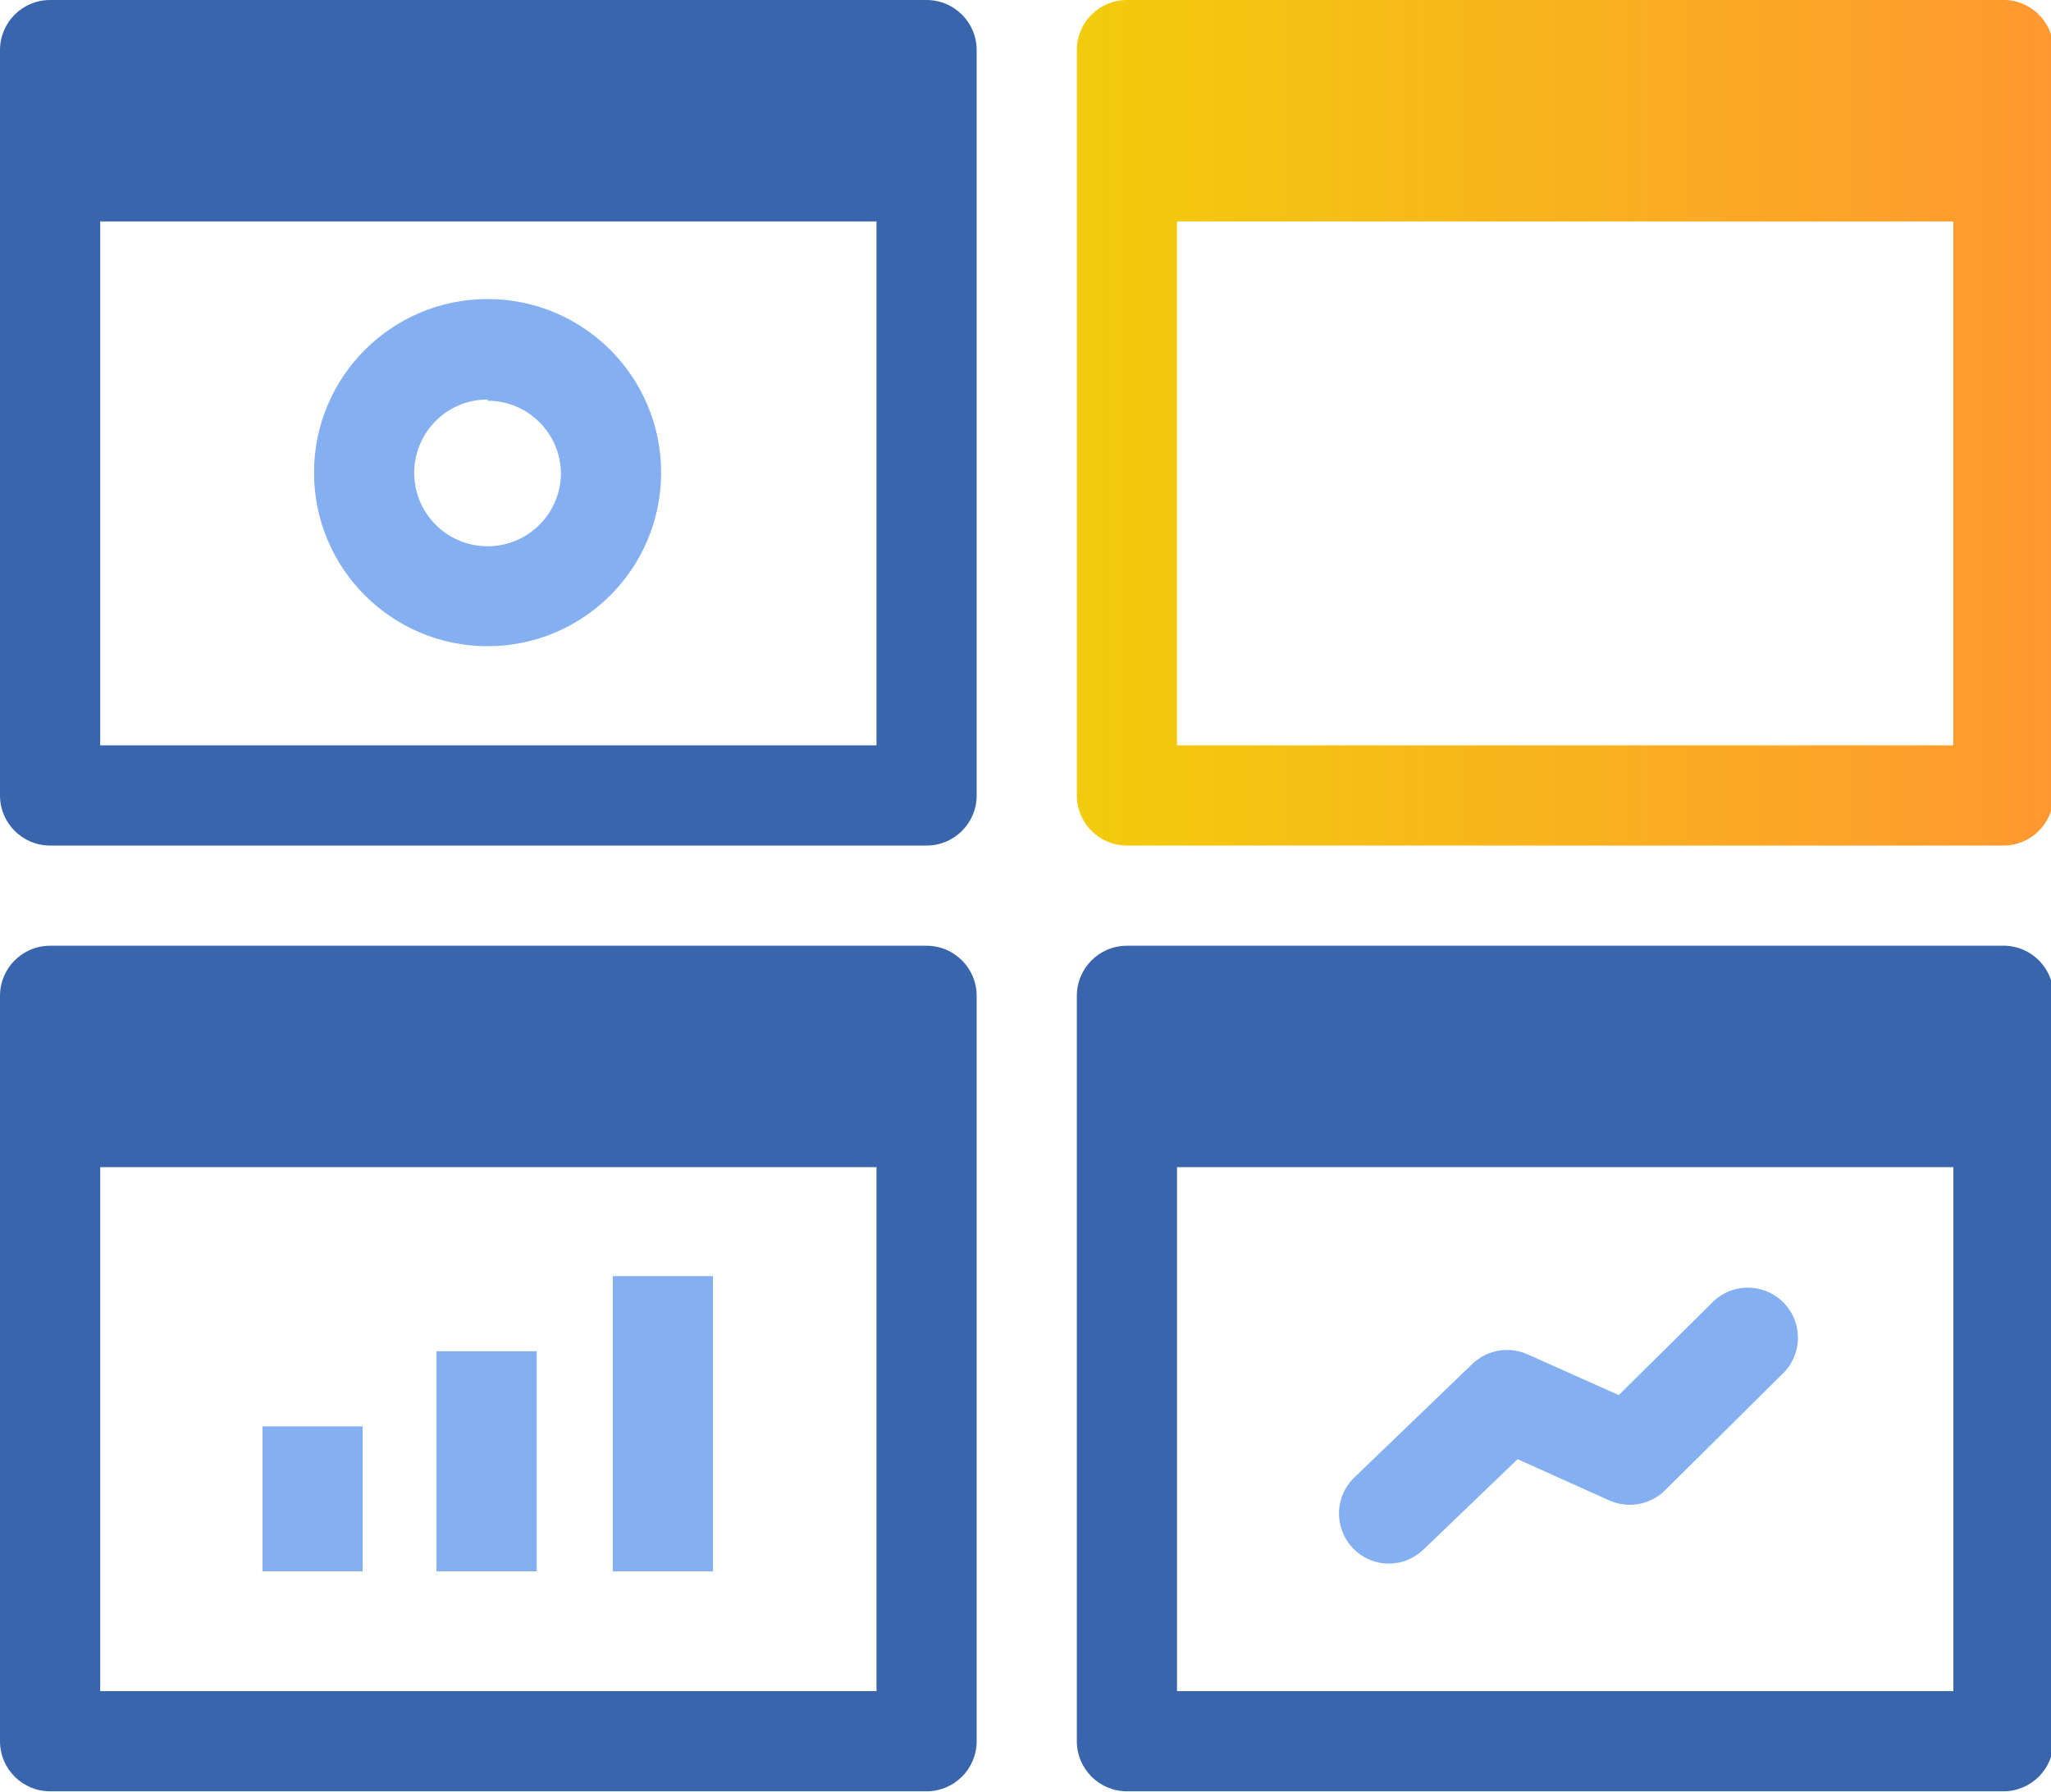
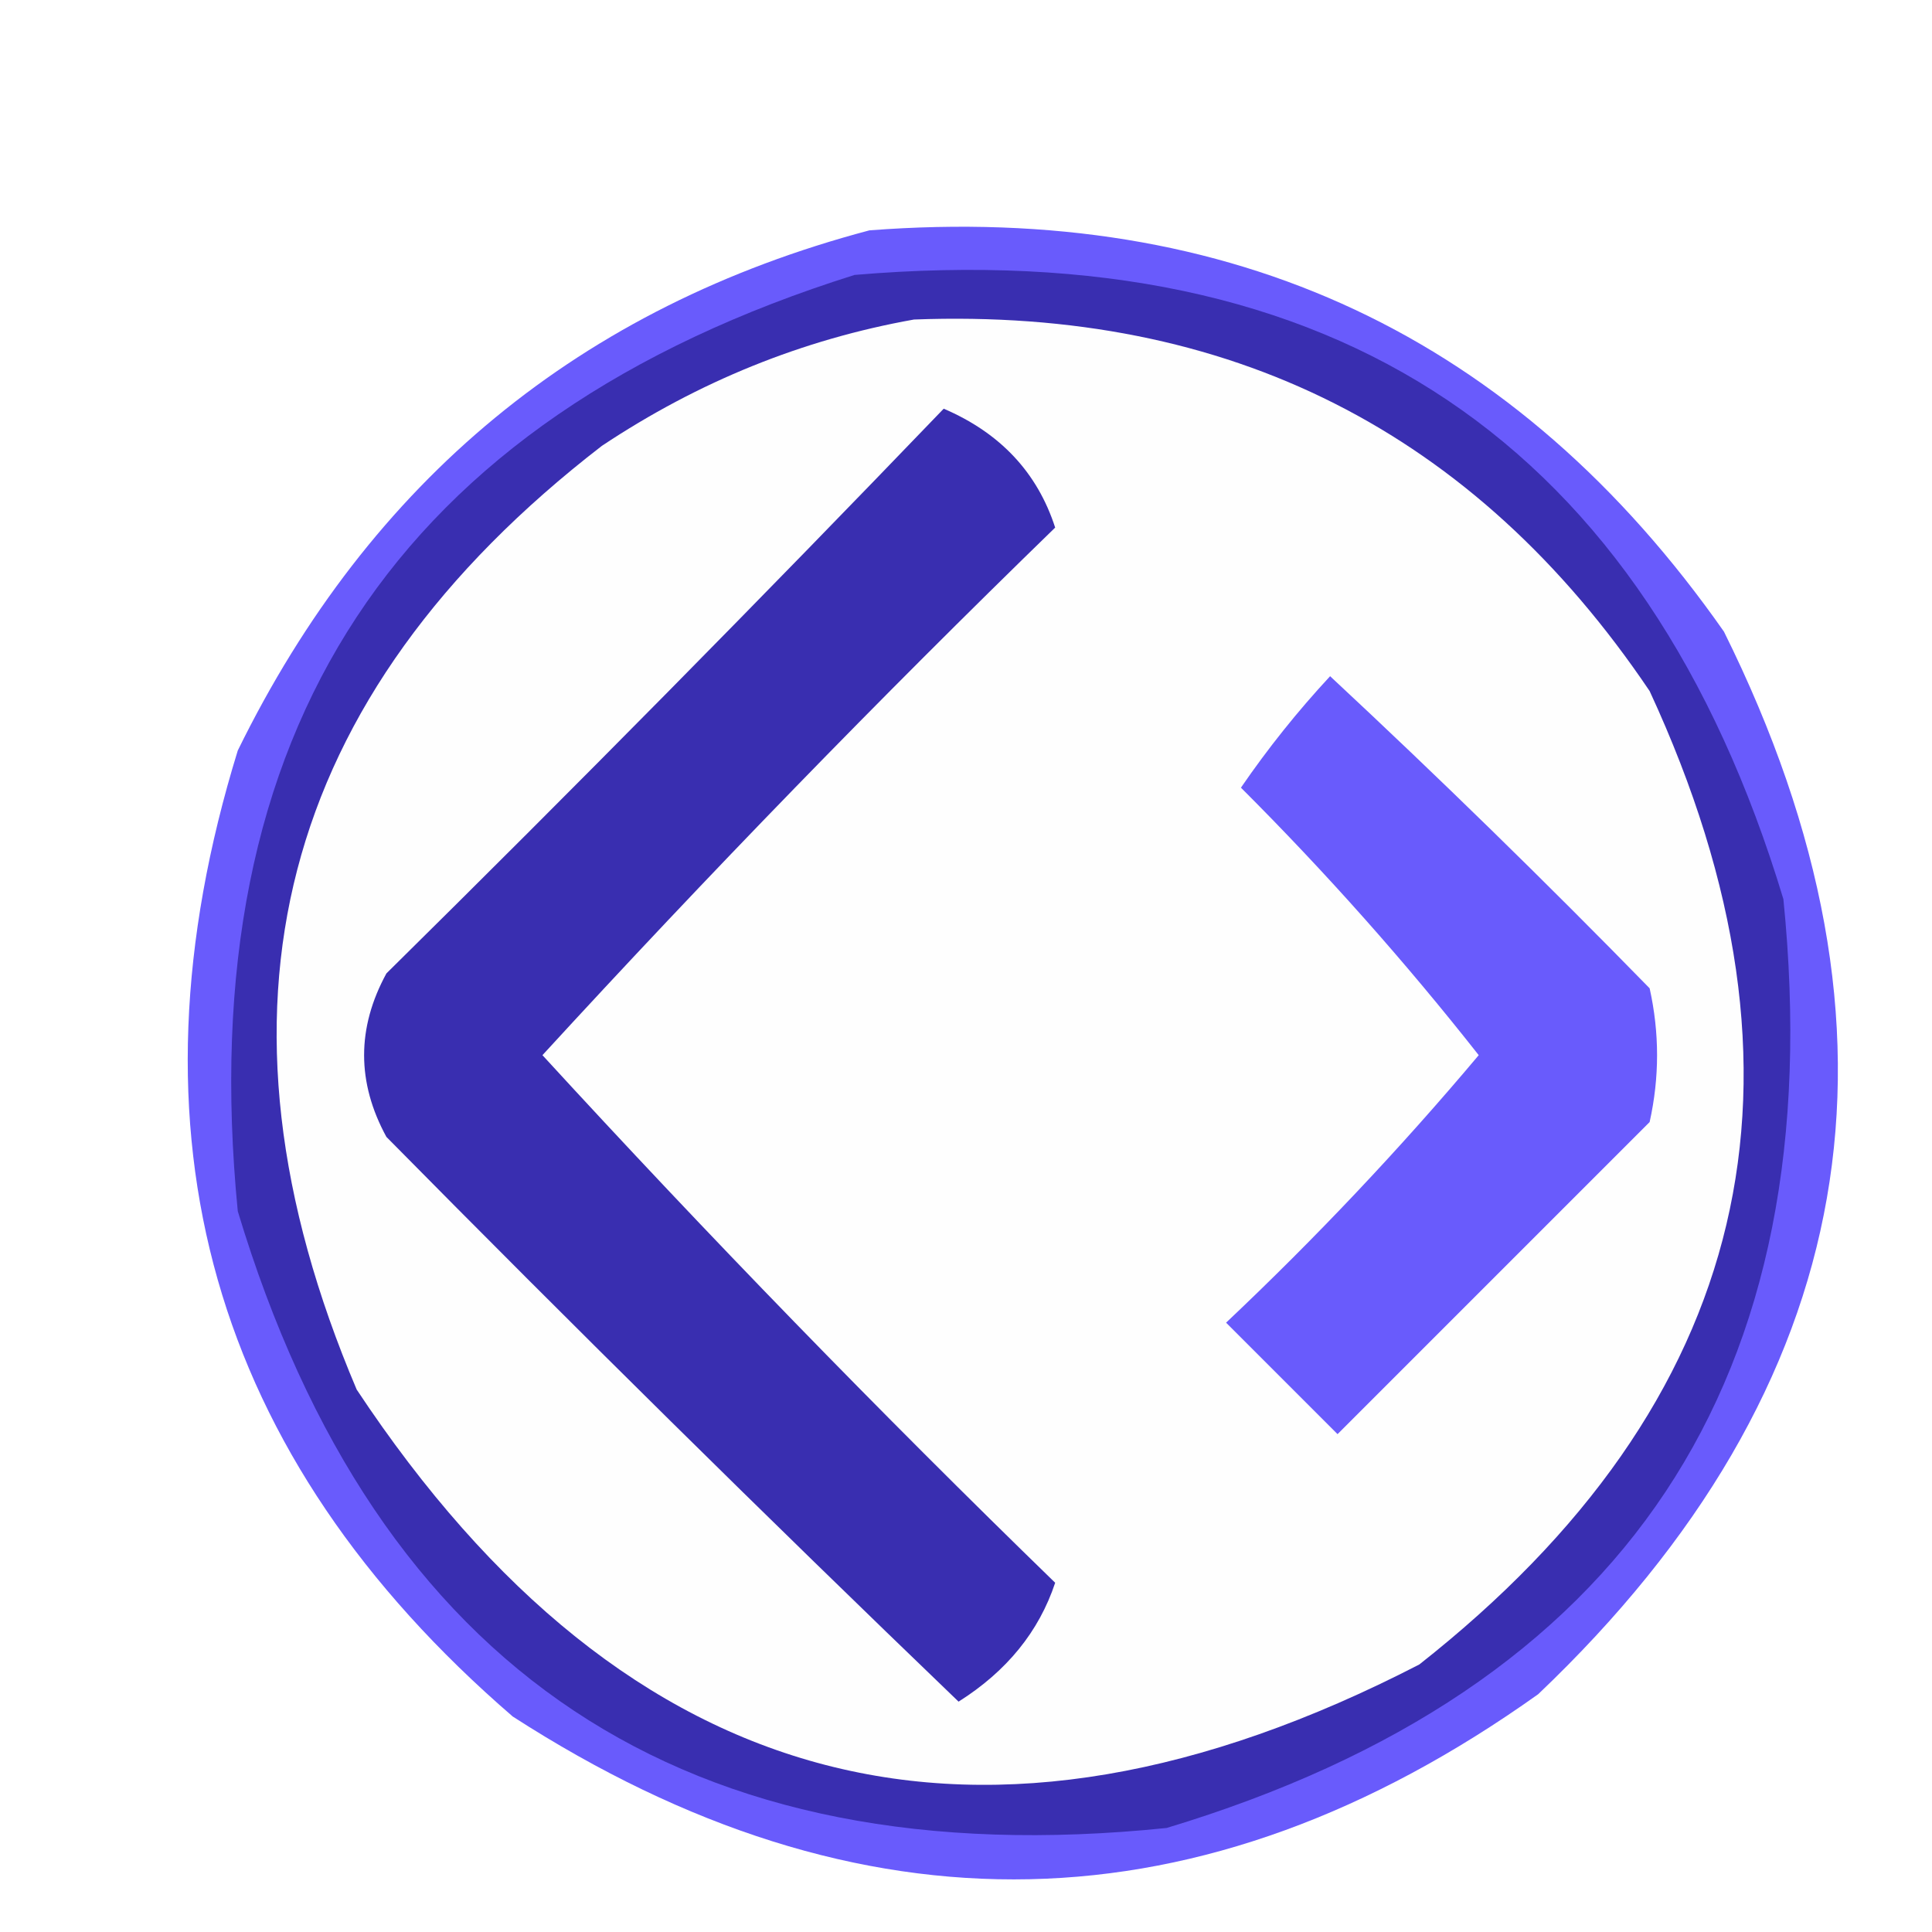
- <svg xmlns="http://www.w3.org/2000/svg" viewBox="0 0 81.9 71.52">
-   <defs>
-     <style>.cls-1{fill:#84aff1;}.cls-2{fill:#3865ab;}.cls-3{fill:url(#linear-gradient);}</style>
-     <linearGradient id="linear-gradient" x1="42.95" y1="16.88" x2="81.9" y2="16.88" gradientUnits="userSpaceOnUse">
-       <stop offset="0" stop-color="#f2cc0c" />
-       <stop offset="1" stop-color="#ff9830" />
-     </linearGradient>
-   </defs>
-   <g id="Layer_2" data-name="Layer 2">
-     <g id="Layer_1-2" data-name="Layer 1">
-       <path class="cls-1" d="M55.46,62.43A2,2,0,0,1,54.07,59l4.72-4.54a2,2,0,0,1,2.2-.39l3.65,1.63,3.68-3.64a2,2,0,1,1,2.81,2.84l-4.64,4.6a2,2,0,0,1-2.22.41L60.6,58.26l-3.76,3.61A2,2,0,0,1,55.46,62.43Z" />
-       <path class="cls-2" d="M37,0H2A2,2,0,0,0,0,2V31.76a2,2,0,0,0,2,2H37a2,2,0,0,0,2-2V2A2,2,0,0,0,37,0ZM4,29.76V8.84H35V29.76Z" />
-       <path class="cls-3" d="M79.9,0H45a2,2,0,0,0-2,2V31.76a2,2,0,0,0,2,2h35a2,2,0,0,0,2-2V2A2,2,0,0,0,79.9,0ZM47,29.76V8.84h31V29.76Z" />
-       <path class="cls-2" d="M37,37.76H2a2,2,0,0,0-2,2V69.52a2,2,0,0,0,2,2H37a2,2,0,0,0,2-2V39.76A2,2,0,0,0,37,37.76ZM4,67.52V46.6H35V67.52Z" />
-       <path class="cls-2" d="M79.9,37.76H45a2,2,0,0,0-2,2V69.52a2,2,0,0,0,2,2h35a2,2,0,0,0,2-2V39.76A2,2,0,0,0,79.9,37.76ZM47,67.52V46.6h31V67.52Z" />
-       <rect class="cls-1" x="10.48" y="56.95" width="4" height="5.79" />
-       <rect class="cls-1" x="17.43" y="53.95" width="4" height="8.79" />
-       <rect class="cls-1" x="24.47" y="50.95" width="4" height="11.79" />
-       <path class="cls-1" d="M19.47,25.8a6.93,6.93,0,1,1,6.93-6.92A6.93,6.93,0,0,1,19.47,25.8Zm0-9.85a2.93,2.93,0,1,0,2.93,2.93A2.93,2.93,0,0,0,19.47,16Z" />
-     </g>
+ <svg xmlns="http://www.w3.org/2000/svg" version="1.1" width="130px" height="130px" style="shape-rendering:geometricPrecision; text-rendering:geometricPrecision; image-rendering:optimizeQuality; fill-rule:evenodd; clip-rule:evenodd">
+   <g>
+     <path style="opacity:1" fill="#695BFC" d="M 58.5,15.5 C 82.905,13.622 102.072,22.622 116,42.5C 129.402,69.489 125.235,93.322 103.5,114C 80.904,130.098 57.904,130.598 34.5,115.5C 14.2,97.981 8.034,76.314 16,50.5C 24.918,32.312 39.084,20.646 58.5,15.5 Z" />
+   </g>
+   <g>
+     <path style="opacity:1" fill="#392EB0" d="M 57.5,18.5 C 89.88,15.747 110.713,29.747 120,60.5C 123.261,92.839 109.427,113.672 78.5,123C 46.176,126.325 25.342,112.492 16,81.5C 12.833,49.187 26.666,28.187 57.5,18.5 Z" />
+   </g>
+   <g>
+     <path style="opacity:1" fill="#fefefe" d="M 61.5,21.5 C 82.724,20.695 99.224,29.028 111,46.5C 123.051,72.542 117.884,94.376 95.5,112C 66.068,127.184 42.234,121.017 24,93.5C 13.171,68.016 18.672,46.849 40.5,30C 47.005,25.672 54.005,22.838 61.5,21.5 Z" />
+   </g>
+   <g>
+     <path style="opacity:1" fill="#392EB0" d="M 63.5,27.5 C 67.304,29.131 69.804,31.798 71,35.5C 59.124,47.041 47.624,58.874 36.5,71C 47.624,83.126 59.124,94.959 71,106.5C 69.91,109.785 67.743,112.452 64.5,114.5C 51.514,102.014 38.681,89.347 26,76.5C 24,72.833 24,69.167 26,65.5C 38.702,52.965 51.202,40.298 63.5,27.5 Z" />
+   </g>
+   <g>
+     <path style="opacity:1" fill="#695BFC" d="M 89.5,45.5 C 96.798,52.297 103.965,59.297 111,66.5C 111.667,69.5 111.667,72.5 111,75.5C 104,82.5 97,89.5 90,96.5C 87.5,94 85,91.5 82.5,89C 88.545,83.29 94.212,77.29 99.5,71C 94.557,64.719 89.223,58.719 83.5,53C 85.32,50.348 87.32,47.848 89.5,45.5 Z" />
  </g>
</svg>
